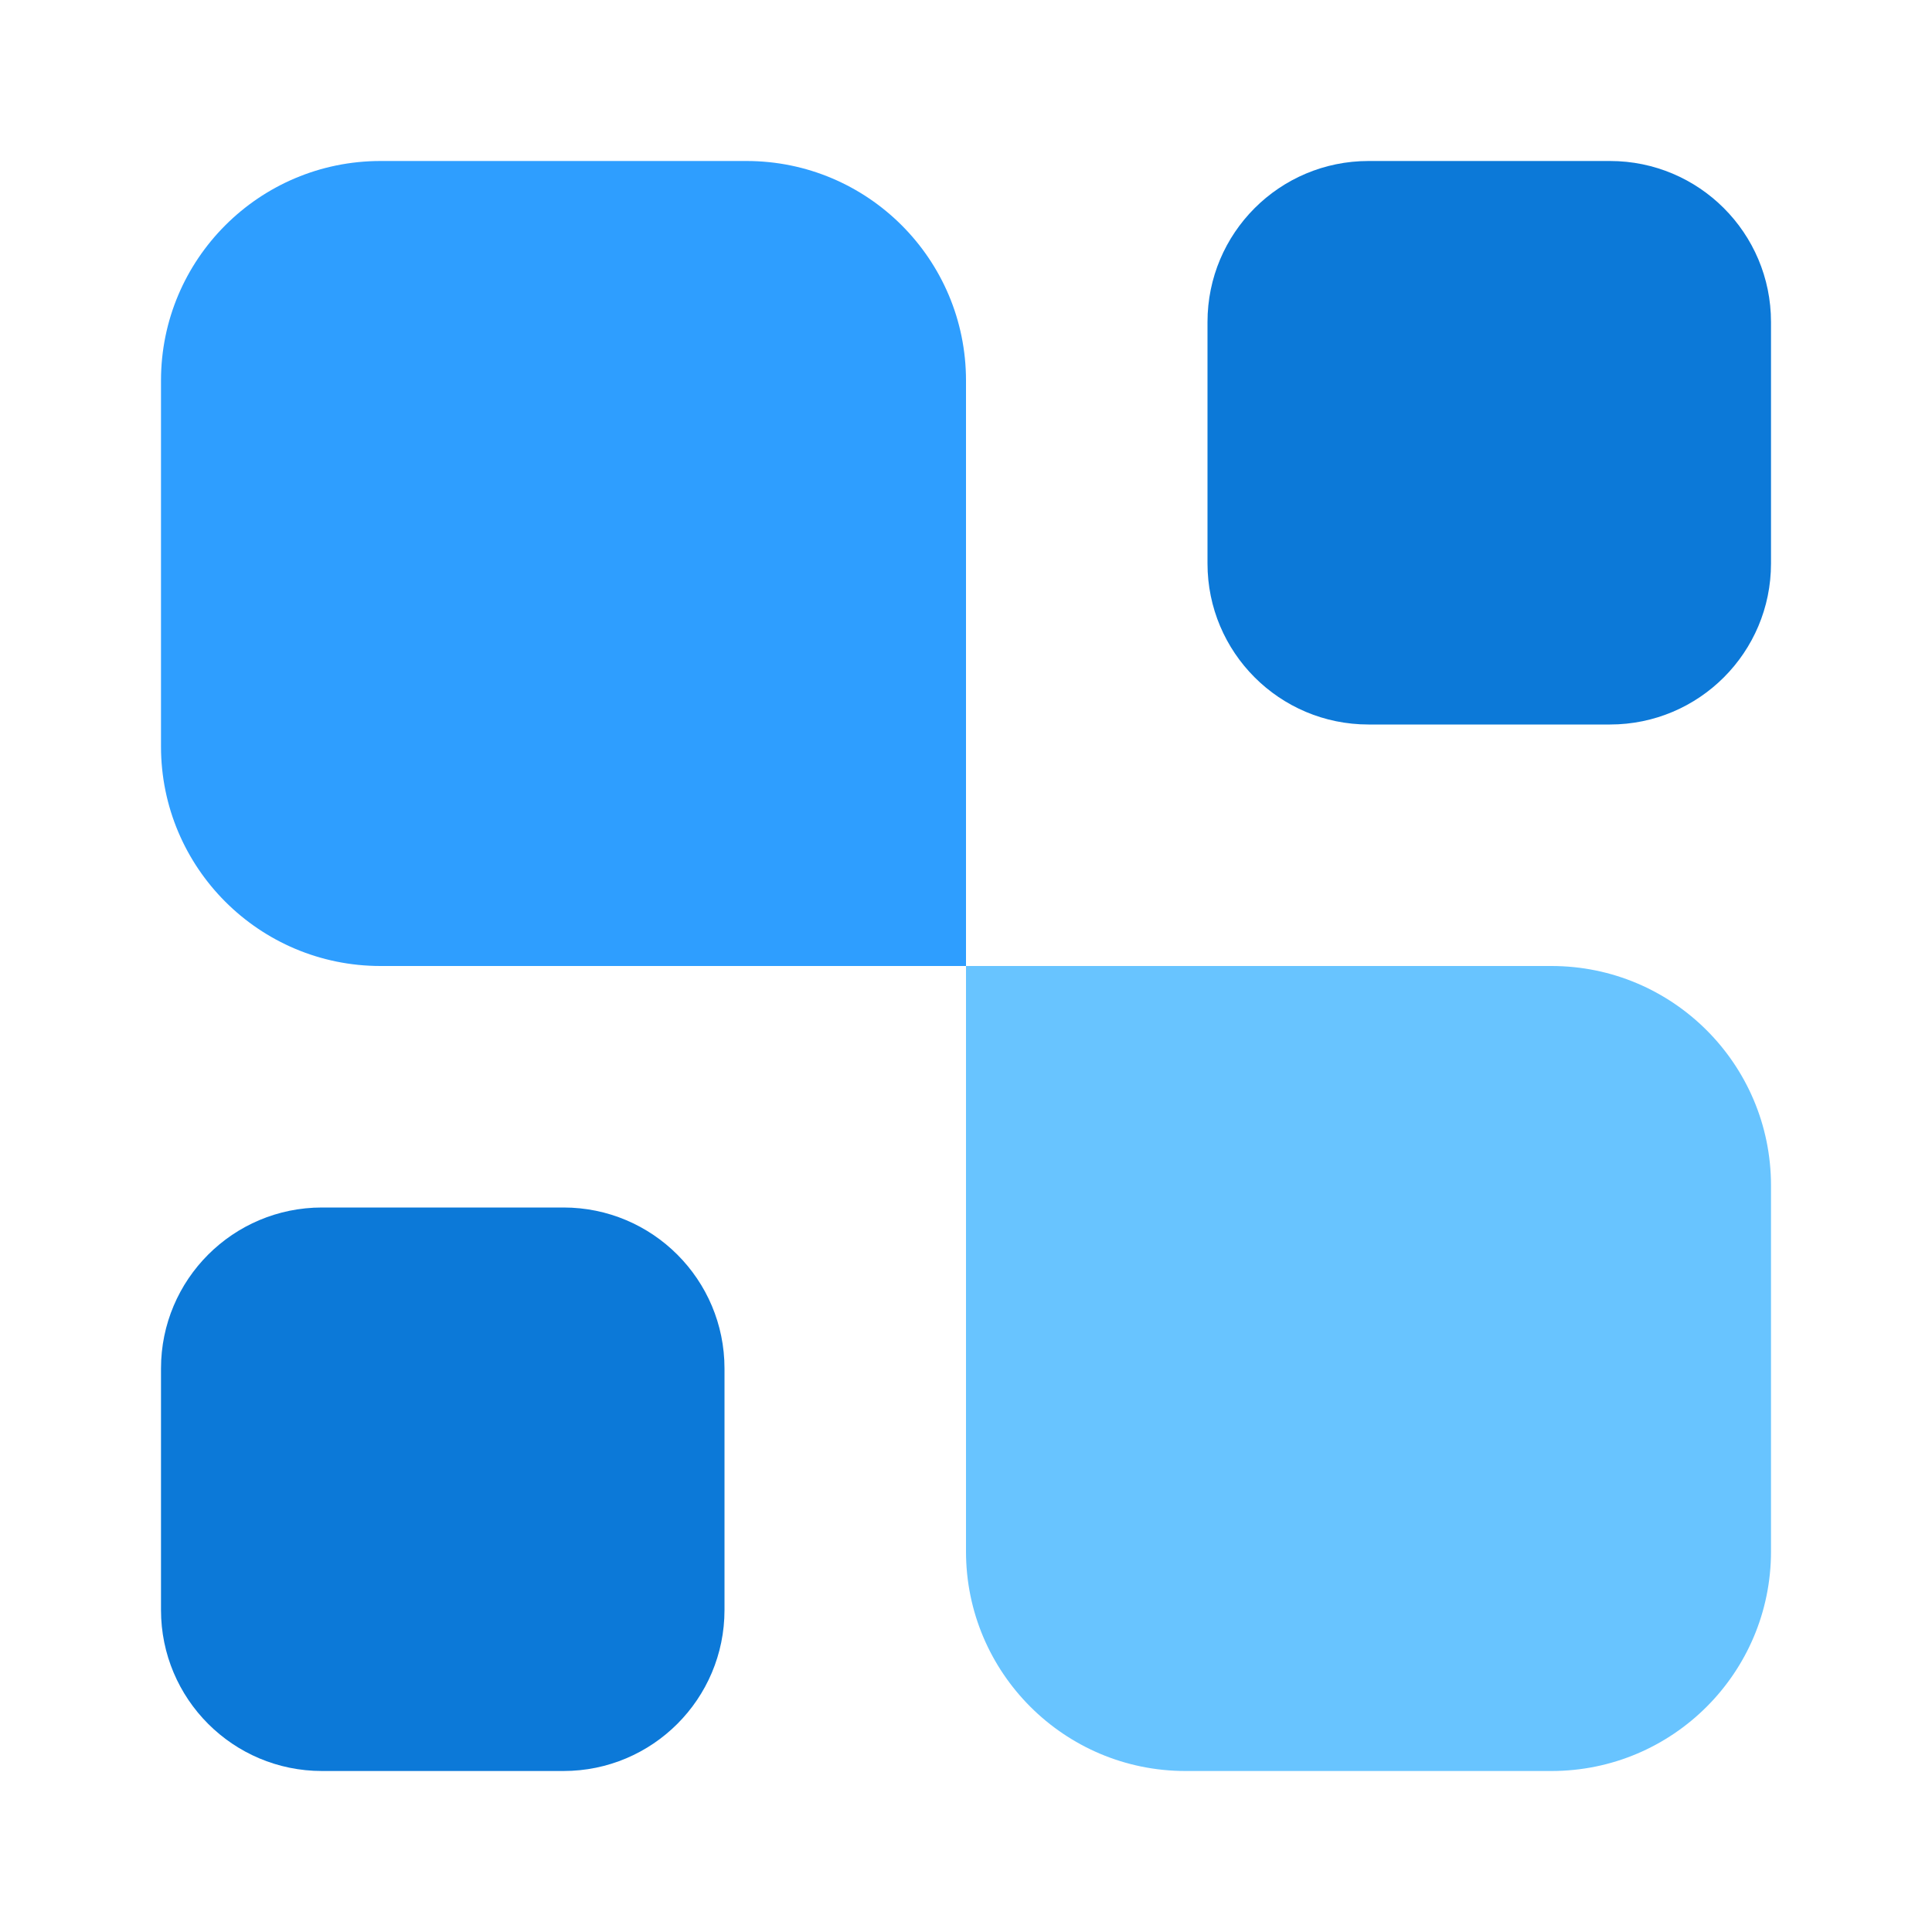
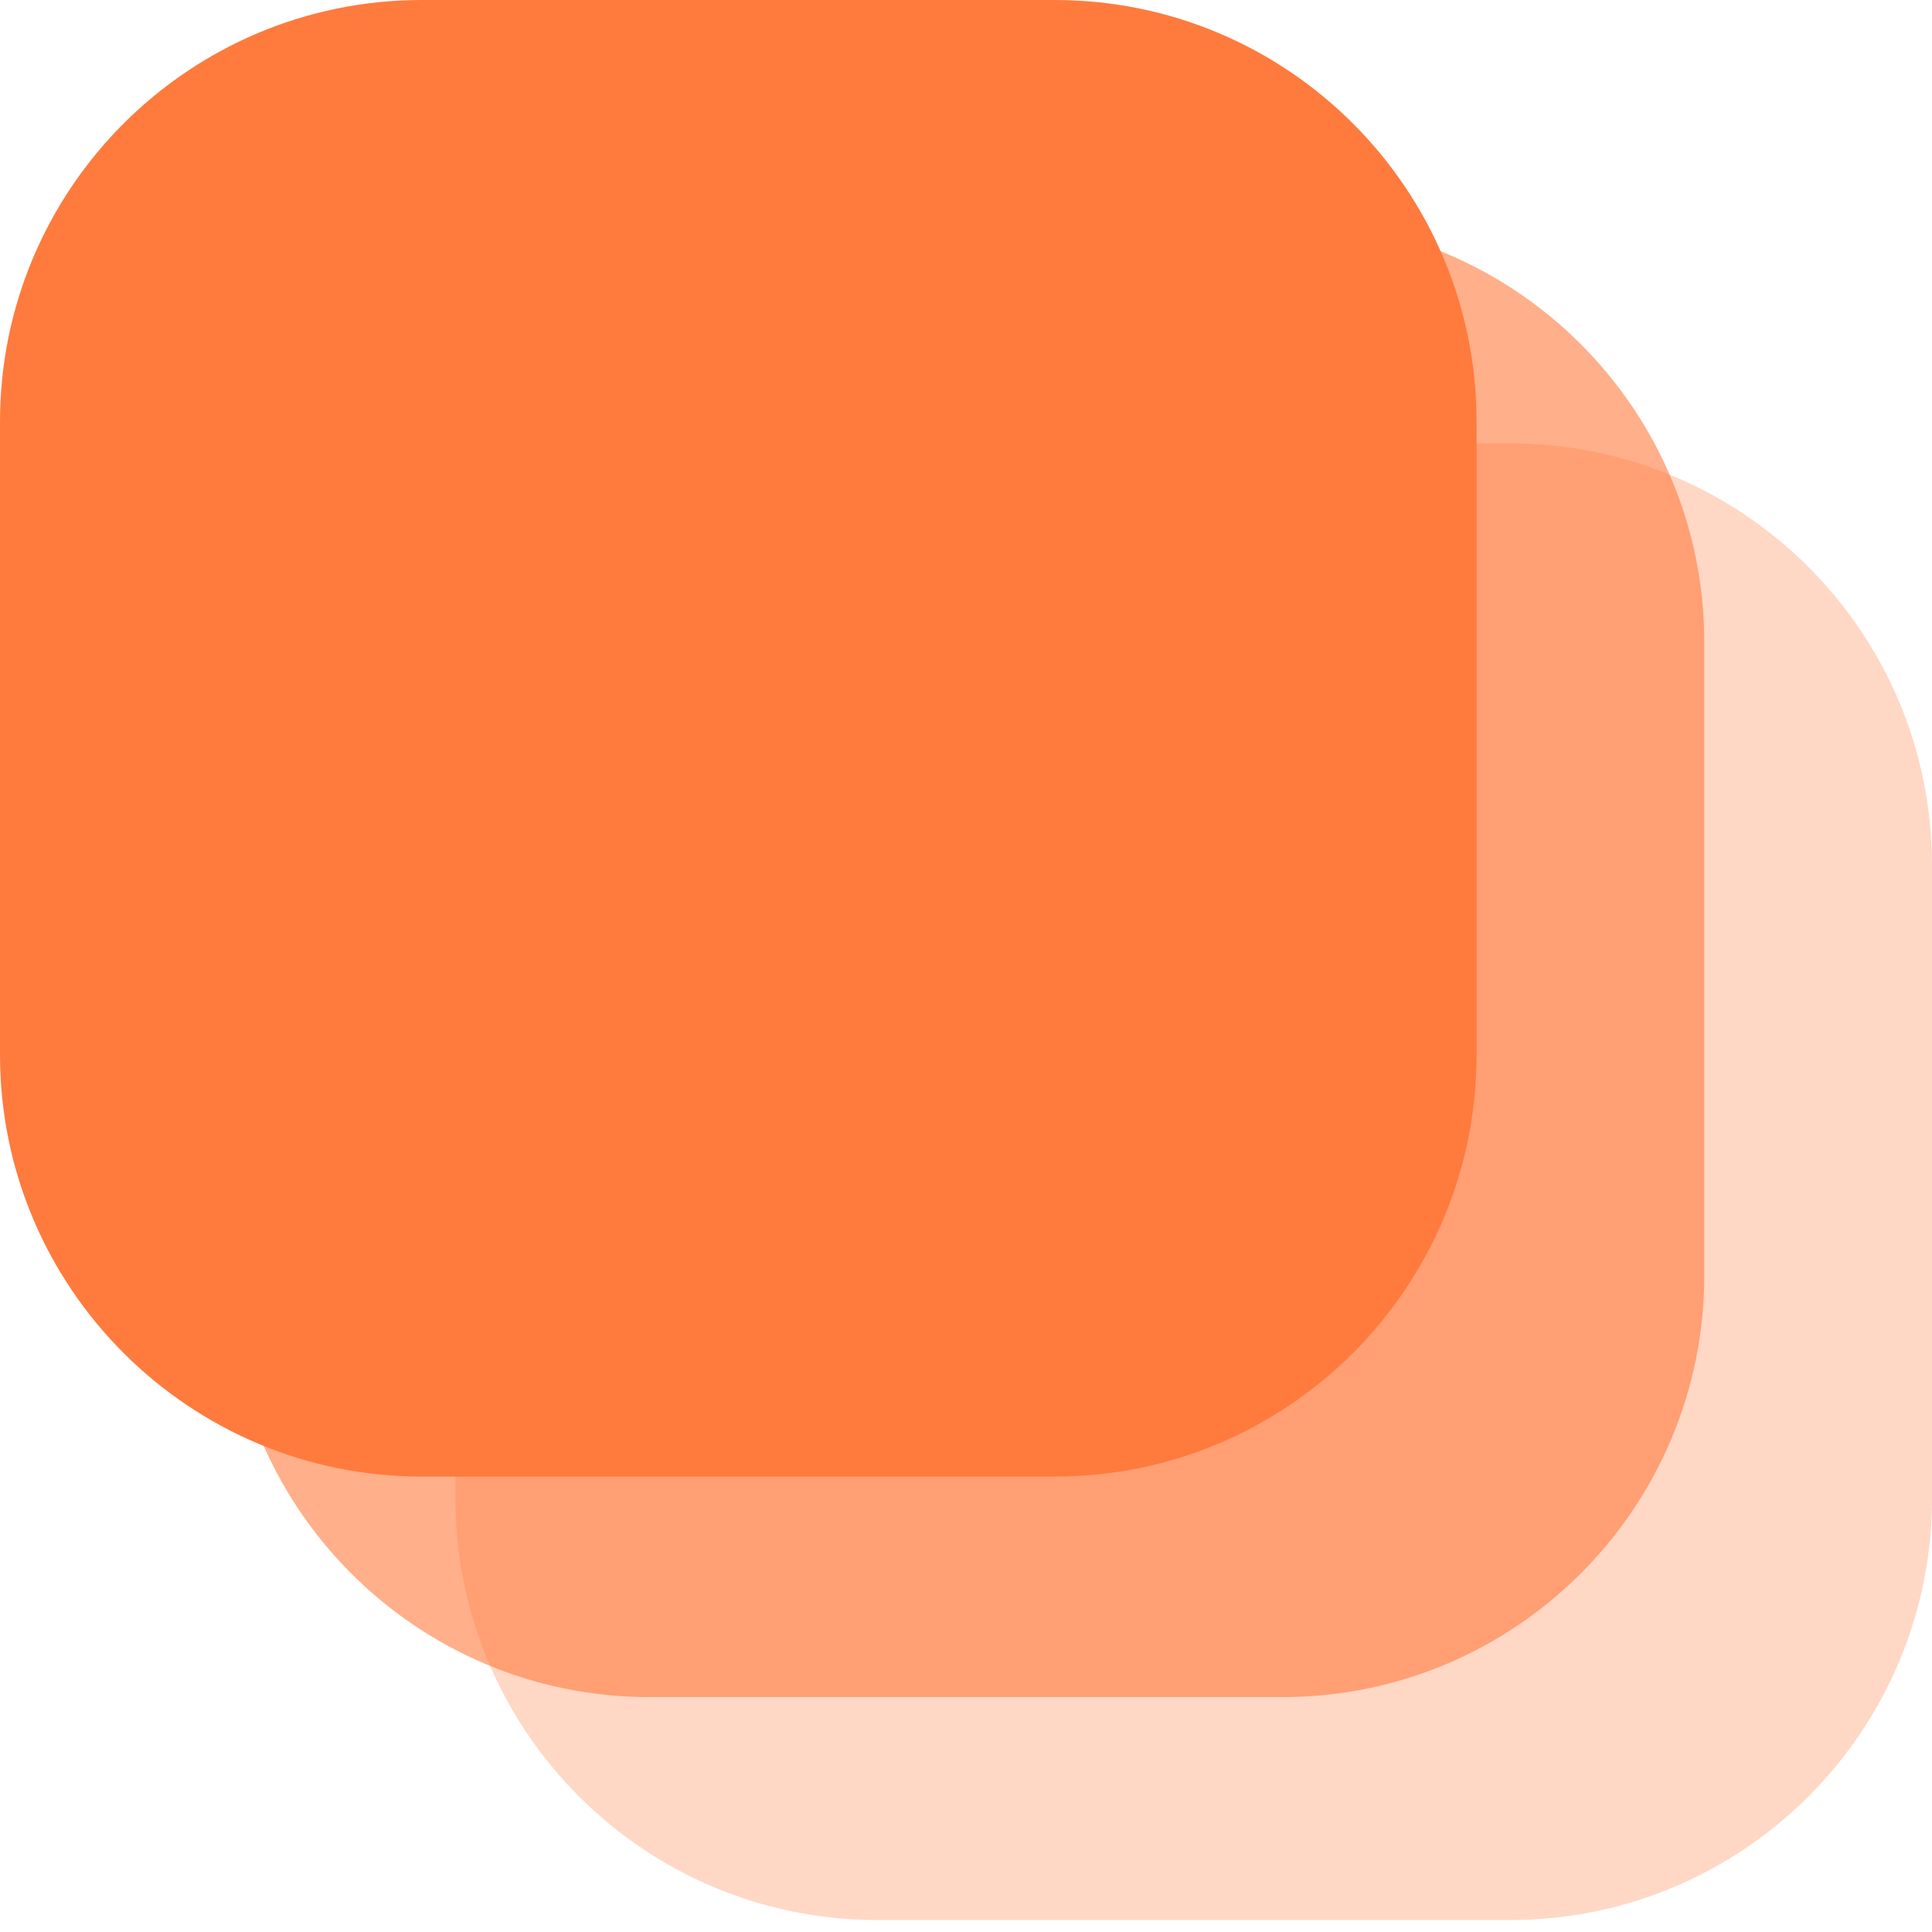
- <svg xmlns="http://www.w3.org/2000/svg" width="24" height="24" viewBox="0 0 24 24" fill="none">
-   <path d="M22 19.273C22 20.779 20.779 22 19.273 22H14.727C13.221 22 12 20.779 12 19.273V12H19.273C20.779 12 22 13.221 22 14.727V19.273Z" fill="#68C4FF" />
-   <path d="M20 2C21.105 2 22 2.895 22 4V7C22 8.105 21.105 9 20 9H17C15.895 9 15 8.105 15 7V4C15 2.895 15.895 2 17 2H20Z" fill="#0C79D8" />
-   <path d="M7 15C8.105 15 9 15.895 9 17V20C9 21.105 8.105 22 7 22H4C2.895 22 2 21.105 2 20V17C2 15.895 2.895 15 4 15H7Z" fill="#0C79D8" />
-   <path d="M12 12H4.727C3.221 12 2 10.779 2 9.273V4.727C2 3.221 3.221 2 4.727 2H9.273C10.779 2 12 3.221 12 4.727V12Z" fill="#2E9EFF" />
+ <svg xmlns="http://www.w3.org/2000/svg" viewBox="0 0 806 806">
+   <rect x="190" y="185" width="616" height="616" rx="176" fill="#FF7A3D" fill-opacity="0.3" />
+   <rect x="95" y="92" width="616" height="616" rx="176" fill="#FF7A3D" fill-opacity="0.6" />
+   <rect width="616" height="616" rx="176" fill="#FF7A3D" />
</svg>
